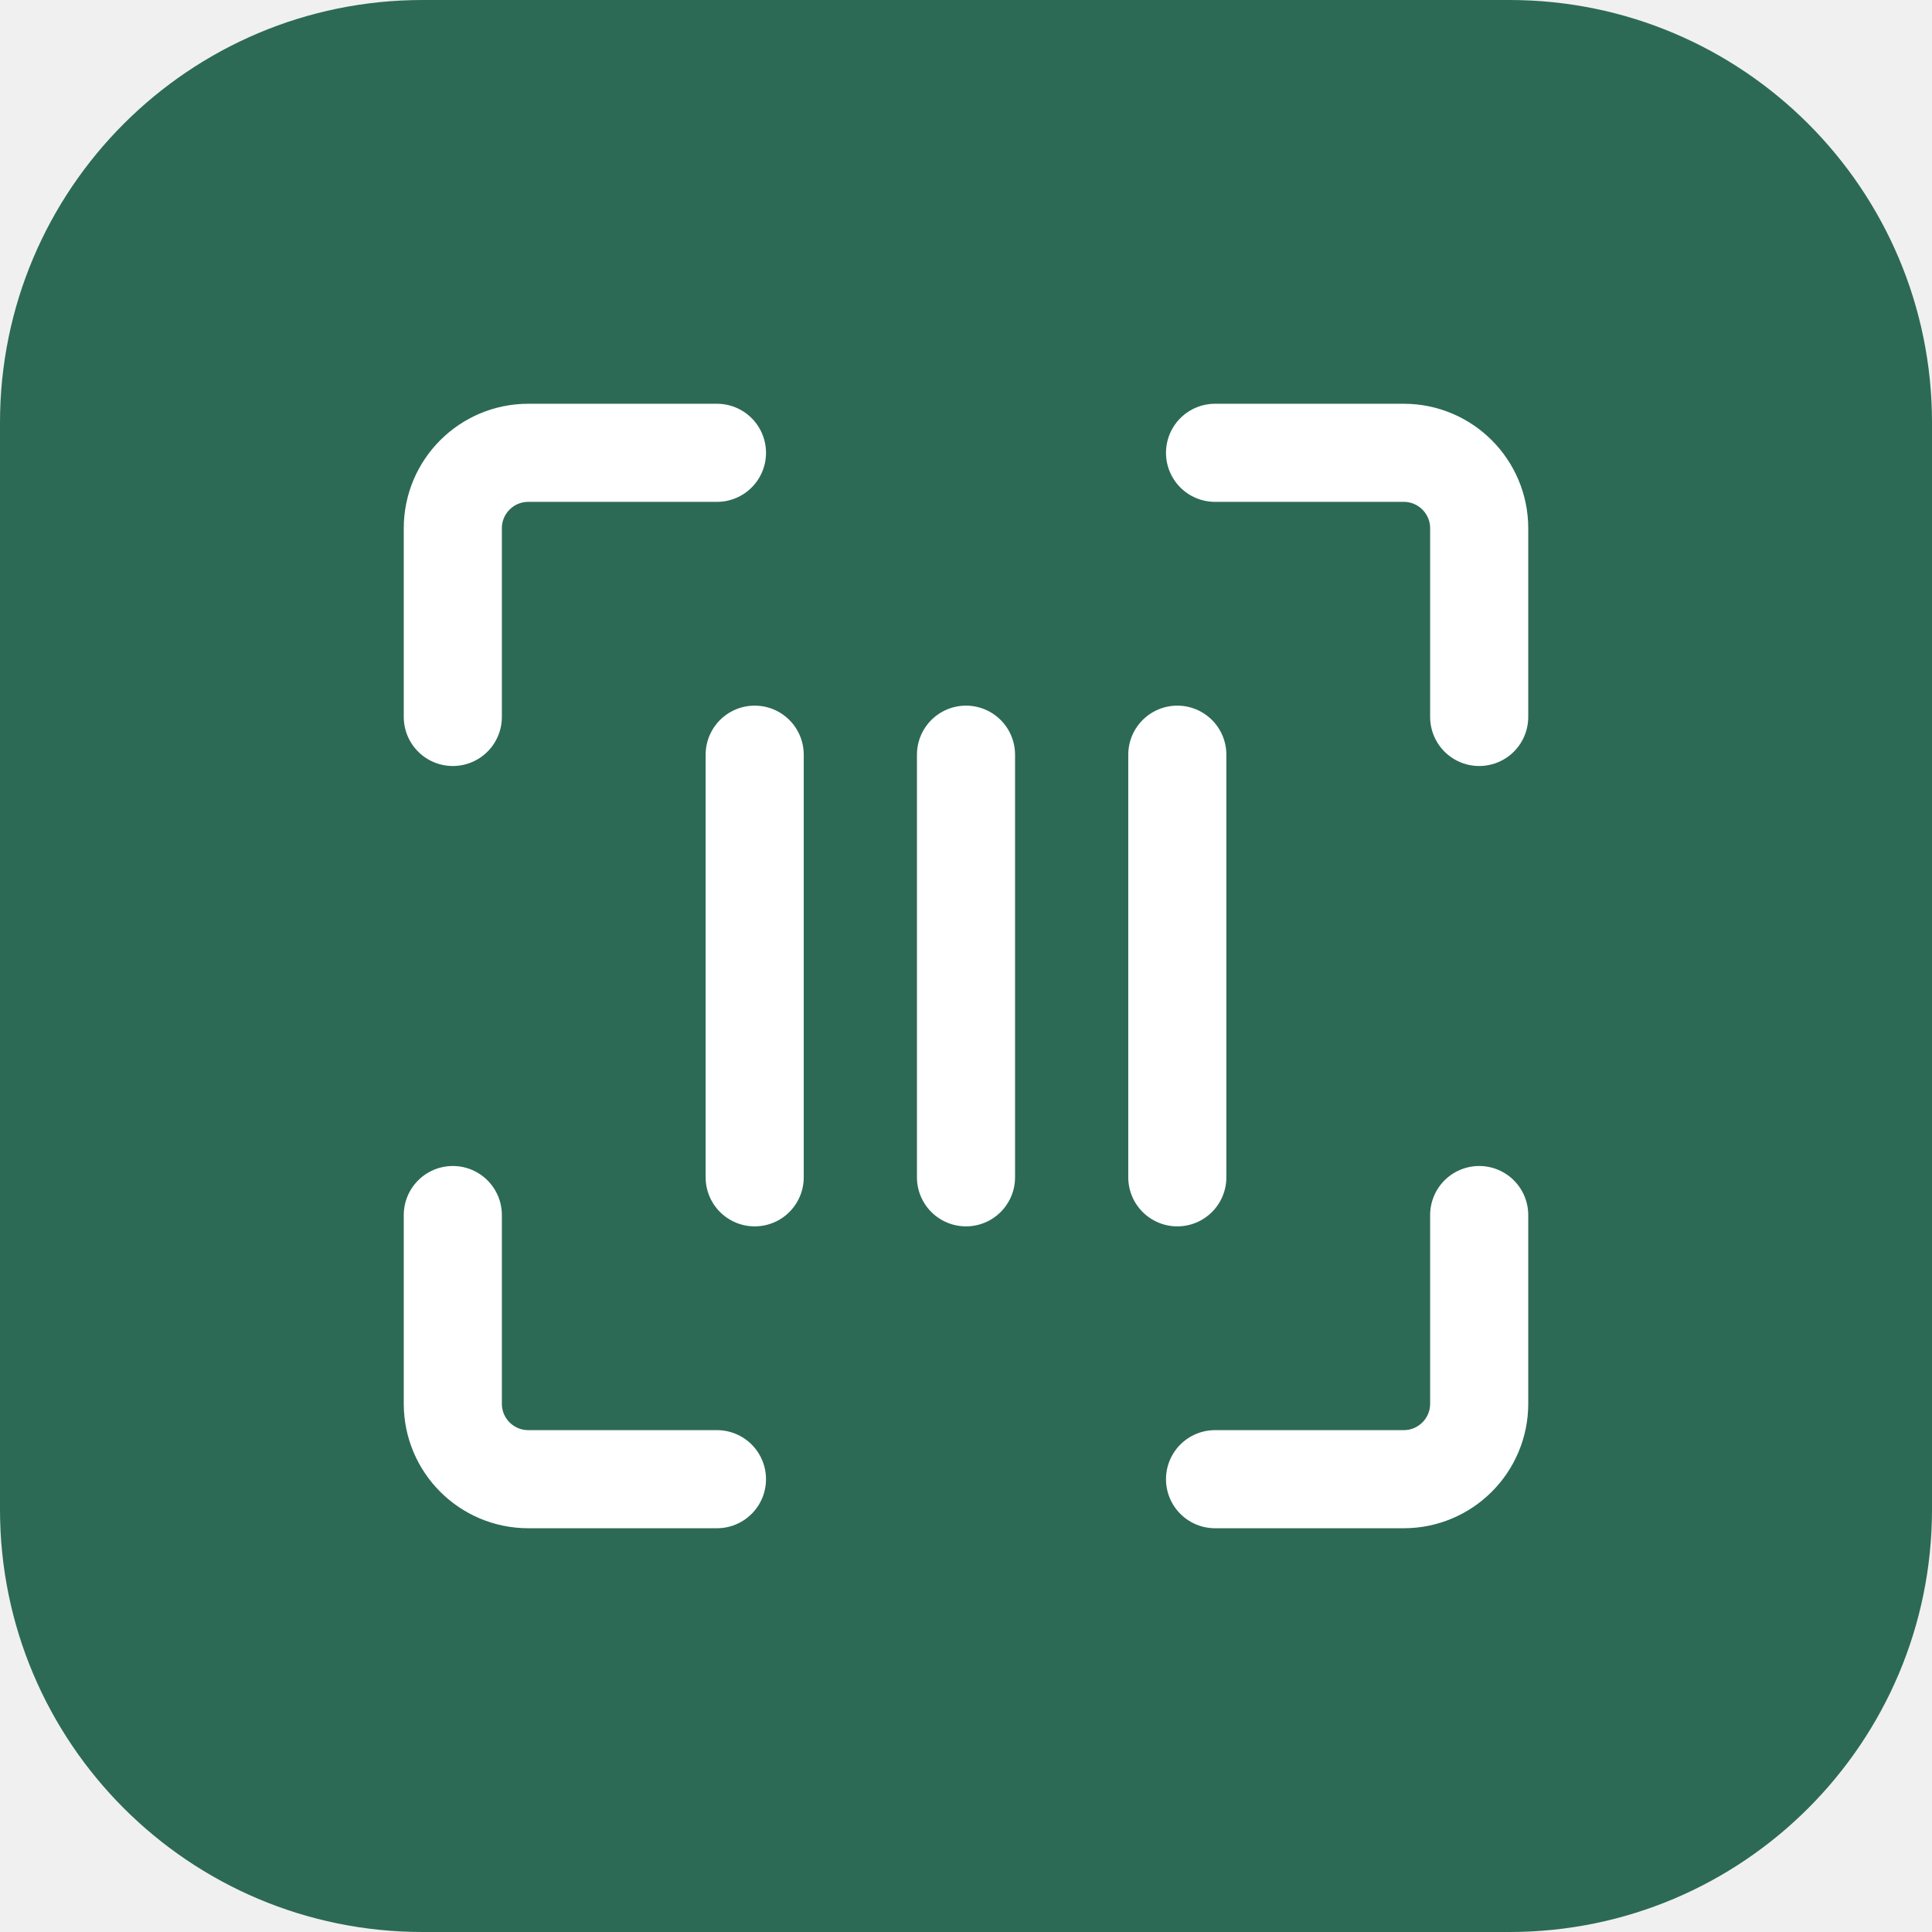
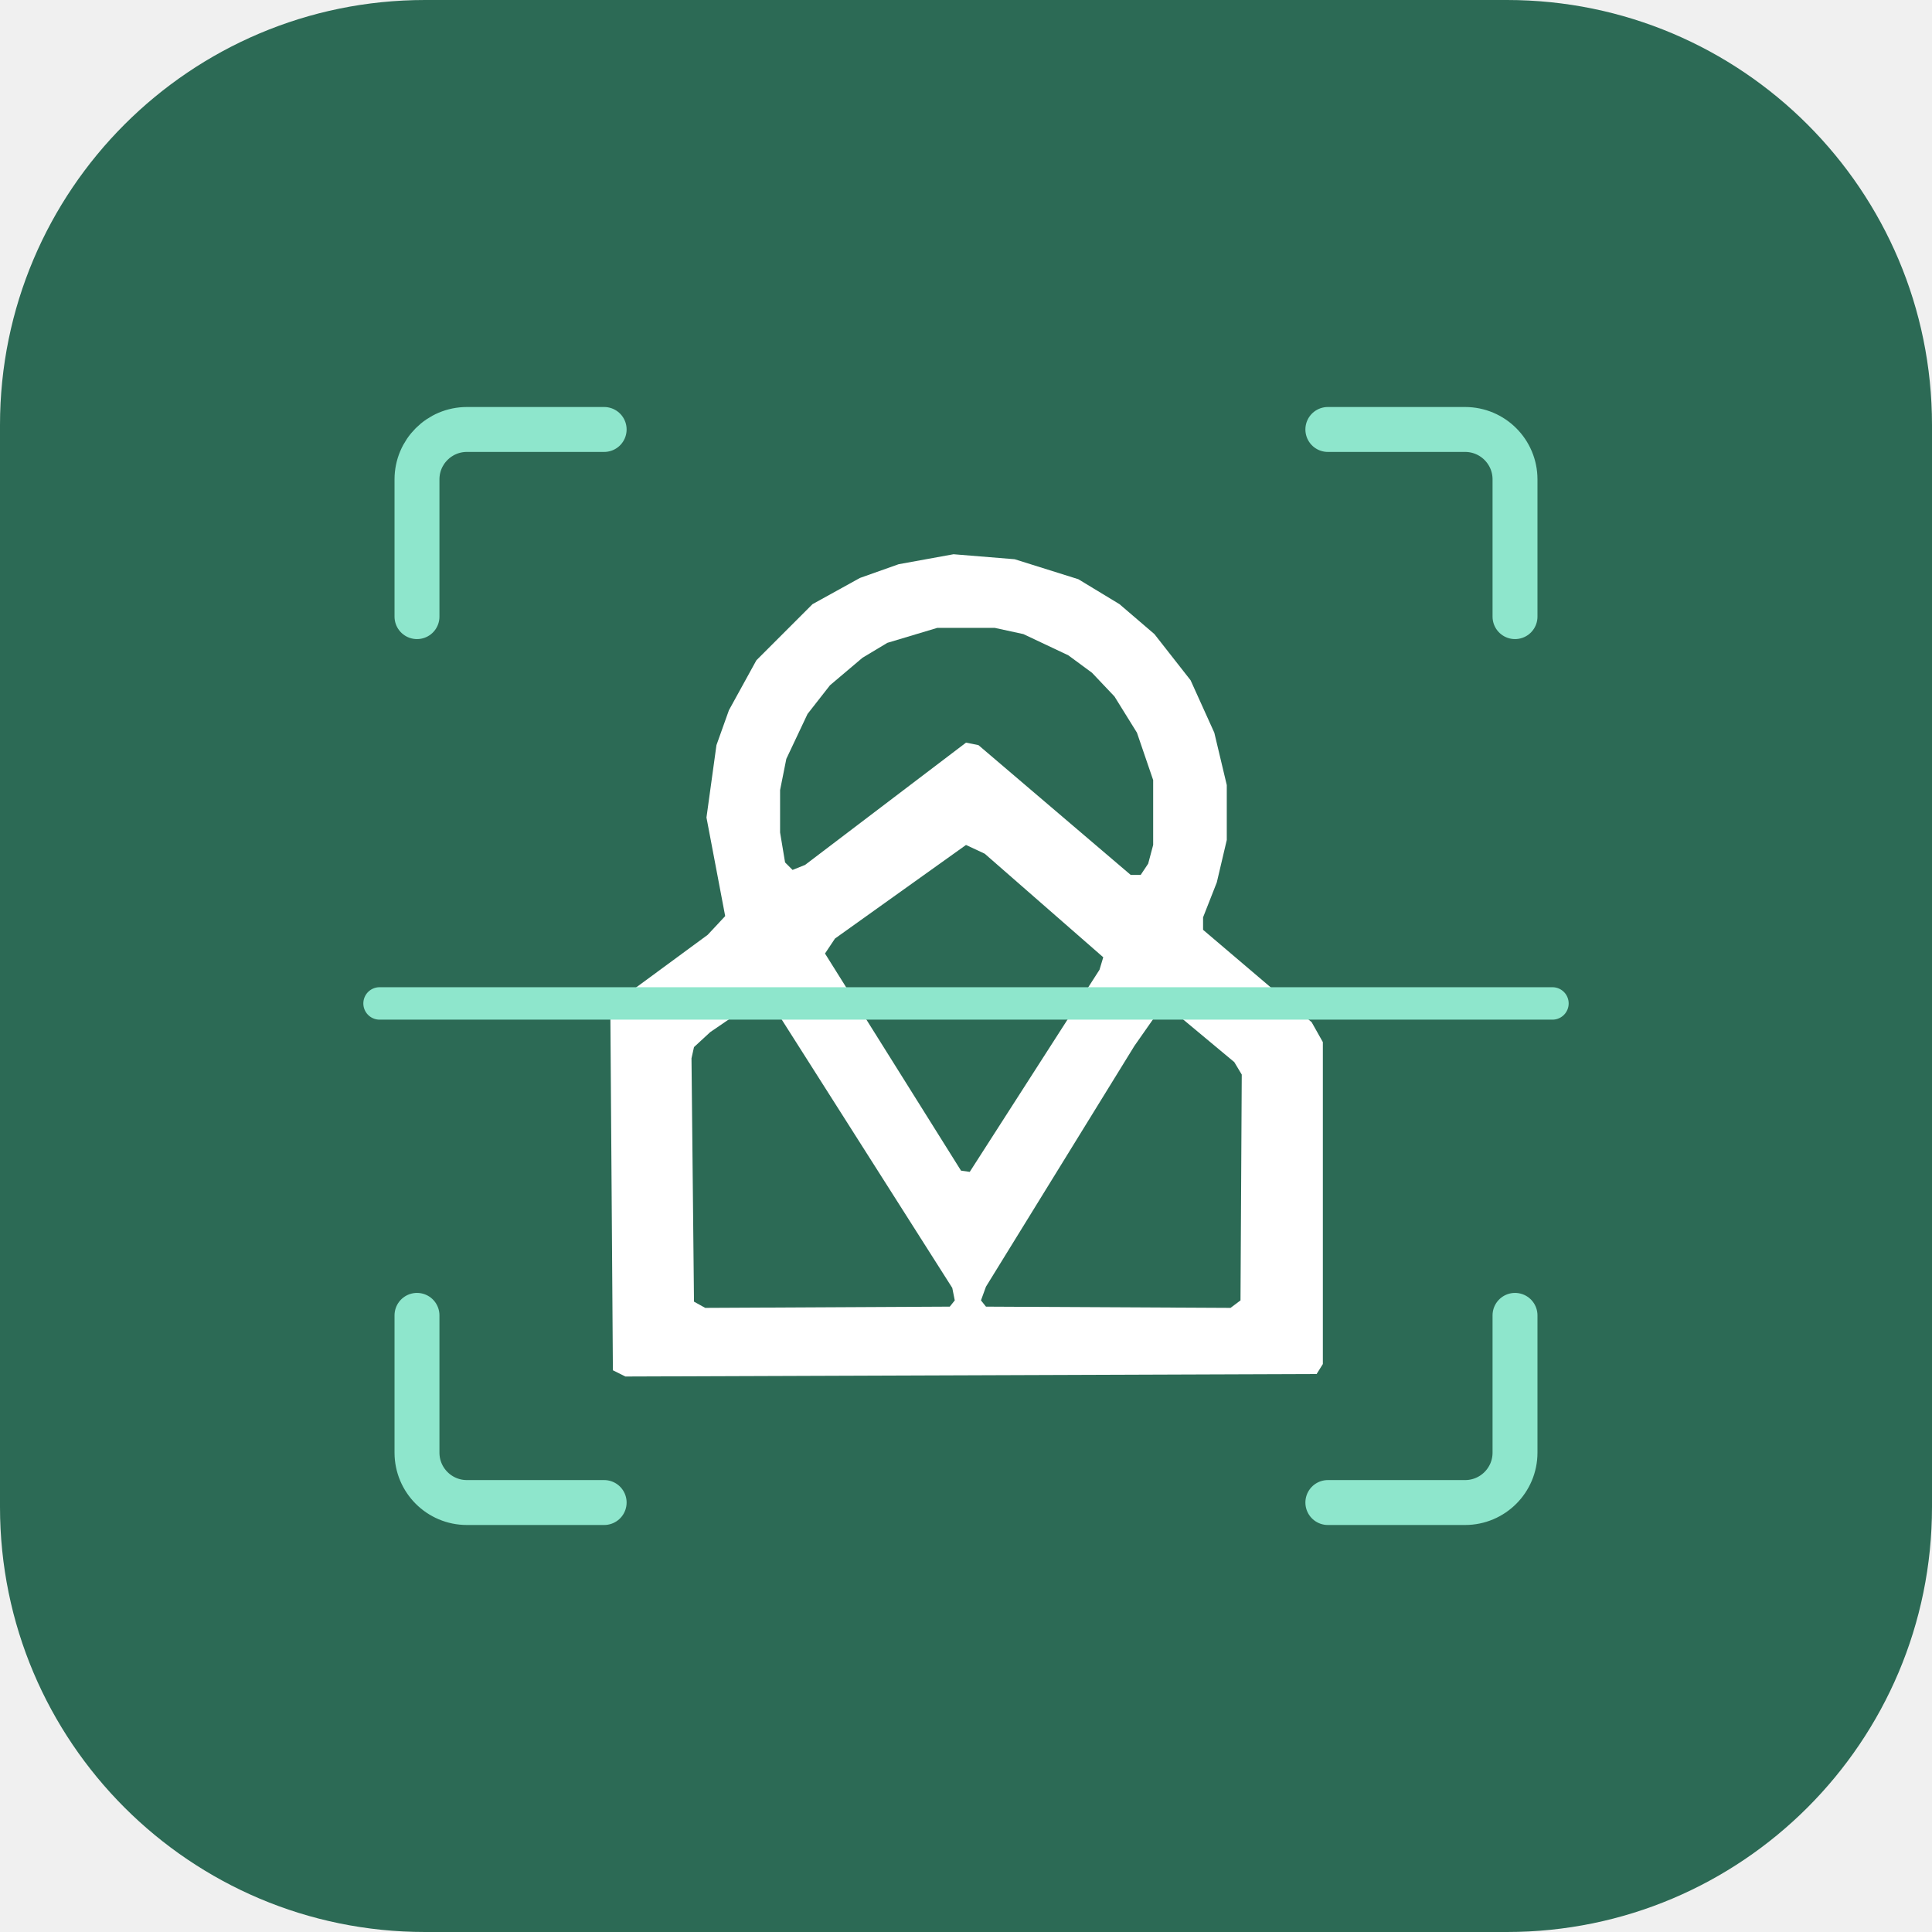
- <svg xmlns="http://www.w3.org/2000/svg" viewBox="0 0 512 512">
-   <rect width="512" height="512" rx="112" fill="#2C6A55" />
-   <g fill="none" stroke="#fff" stroke-width="26" stroke-linecap="round" stroke-linejoin="round">
-     <path d="M120 190v-50a20 20 0 0 1 20-20h50M322 120h50a20 20 0 0 1 20 20v50M392 322v50a20 20 0 0 1-20 20h-50M190 392h-50a20 20 0 0 1-20-20v-50" />
-     <path d="M200 200v112M256 200v112M312 200v112" />
-   </g>
+ <svg xmlns="http://www.w3.org/2000/svg" viewBox="0 0 100 100">
+   <rect width="100" height="100" rx="22" fill="#2C6A55" />
+   <svg x="19.0" y="19.0" width="62" height="62" viewBox="159.9 286.1 96.0 94.0" overflow="visible">
+     <path fill="#FFFFFF" fill-rule="evenodd" d="M195.6 304.1 191.1 308.6 188.9 312.6 187.9 315.4 187.1 321.2 188.6 329.1 187.2 330.6 180.4 335.6 179.4 337.2 179.6 365.5 180.6 366 236 365.8 236.5 365 236.5 339.2 235.6 337.6 226.9 330.2 226.9 329.2 228 326.4 228.8 323 228.8 318.6 227.8 314.4 225.9 310.2 223 306.5 220.2 304.1 216.9 302.1 211.8 300.5 206.9 300.1 202.5 300.9 199.4 302ZM224.6 336.8 229.4 340.8 230 341.8 229.9 359.9 229.1 360.5 209.5 360.4 209.1 359.9 209.5 358.8 221.4 339.5 223.5 336.5ZM187.4 338.4 191.5 335.6 192.5 336.4 206.8 358.9 207 359.9 206.6 360.4 187 360.5 186.1 360 185.9 340.5 186.1 339.6ZM207.9 323.4 209.4 324.1 218.9 332.4 218.6 333.4 208.2 349.6 207.5 349.5 196.6 332.1 197.4 330.9ZM193.5 316.5 195.2 312.9 197 310.6 199.6 308.4 201.6 307.2 205.6 306 210.2 306 212.5 306.5 216.1 308.2 218 309.6 219.8 311.5 221.6 314.4 222.9 318.2 222.9 323.4 222.5 324.9 221.9 325.8 221.1 325.8 208.9 315.4 207.9 315.2 195 325 194 325.4 193.4 324.8 193 322.4 193 319Z" />
+     <g fill="none" stroke="#8EE6CC" stroke-linecap="round" stroke-linejoin="round">
+       <path d="M163.9 305.1V294.1a4 4 0 0 1 4 -4H178.9M236.9 290.1H247.9a4 4 0 0 1 4 4V305.1M251.9 361.1V372.1a4 4 0 0 1 -4 4H236.9M178.9 376.1H167.9a4 4 0 0 1 -4 -4V361.1" stroke-width="3.6" />
+       <path d="M160.9 336.1H254.9" stroke-width="2.6" />
+     </g>
+   </svg>
</svg>
